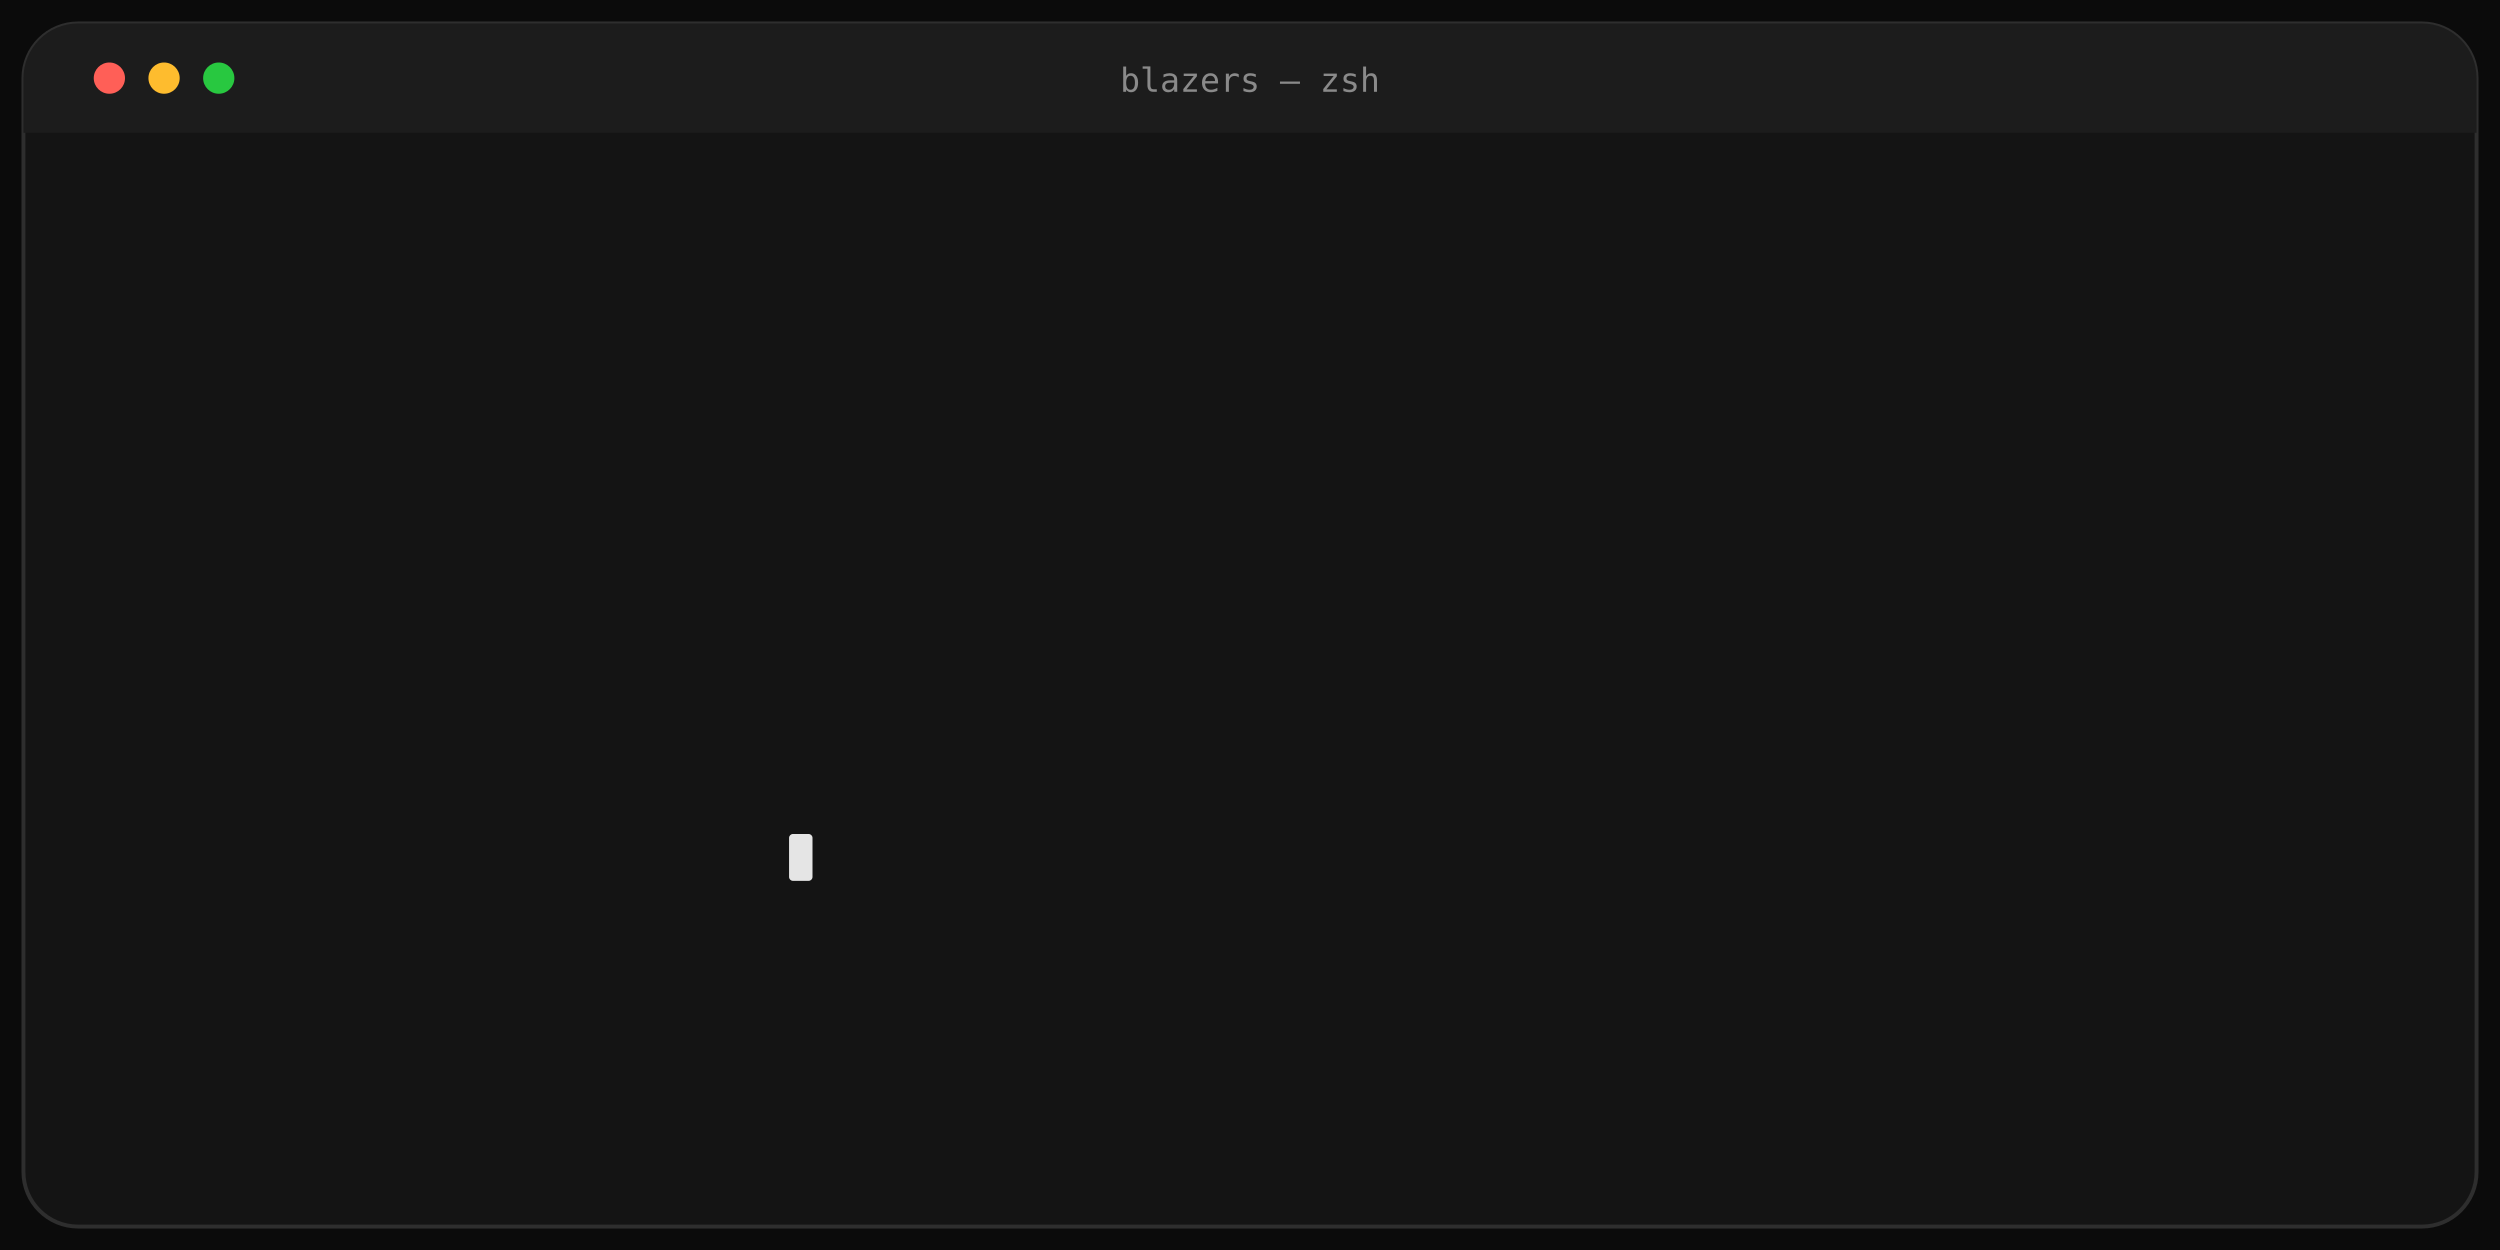
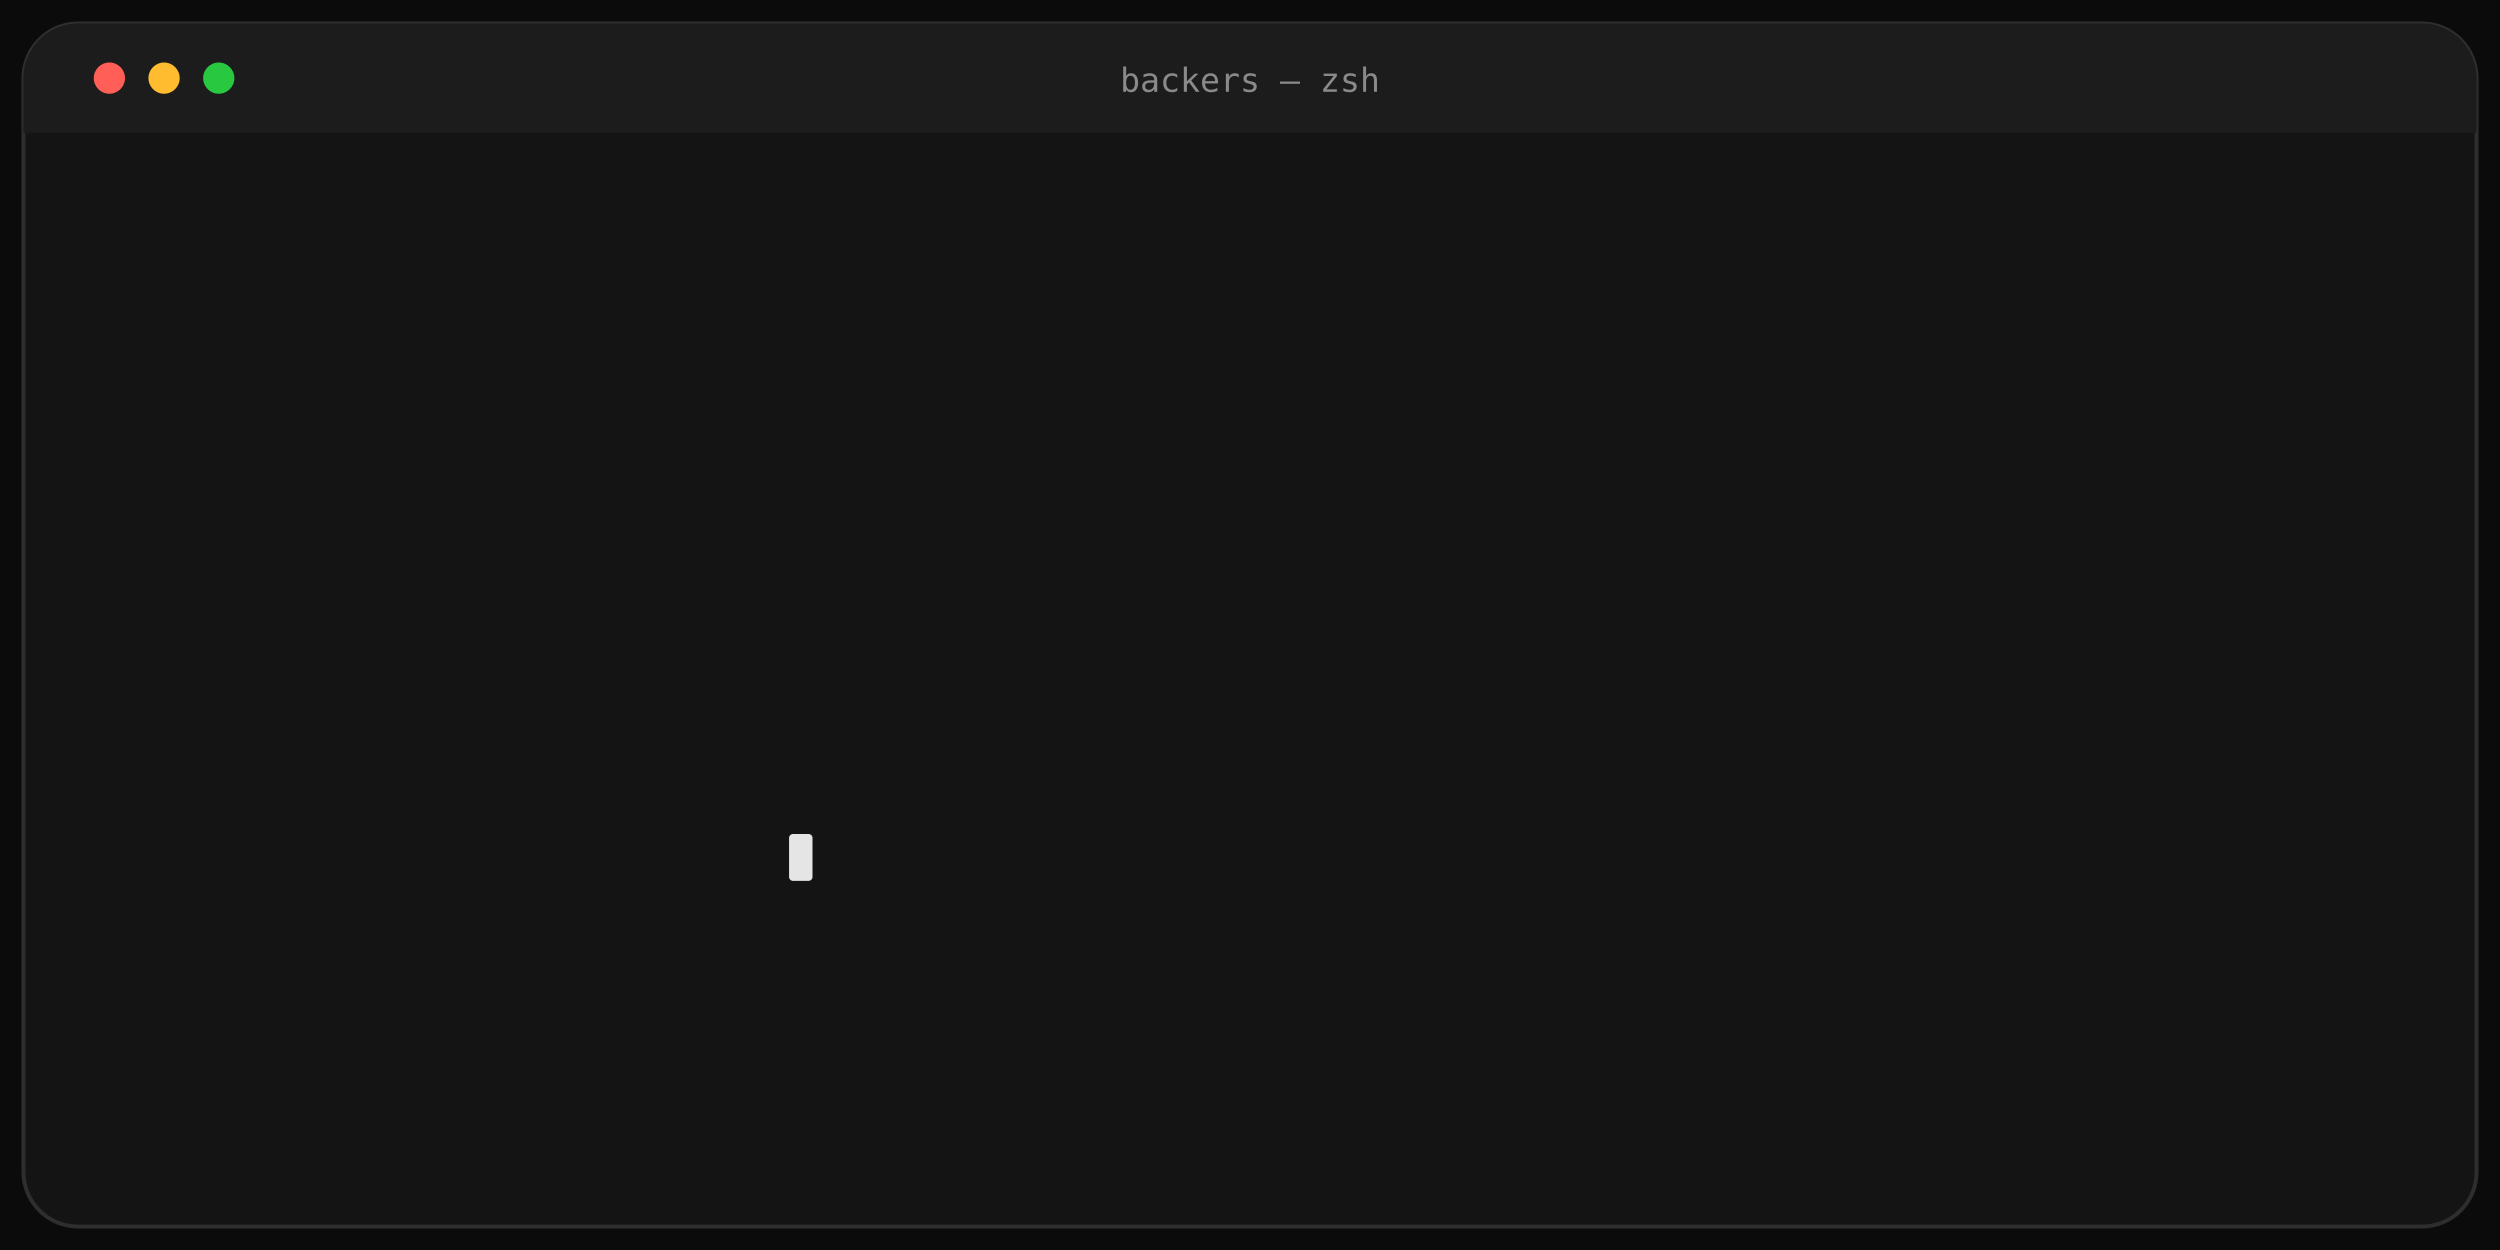
<svg xmlns="http://www.w3.org/2000/svg" width="1280" height="640" viewBox="0 0 1280 640" role="img">
  <rect width="1280" height="640" fill="#0b0b0b" />
  <rect x="12" y="12" width="1256" height="616" rx="28" fill="#141414" stroke="#2e2e2e" stroke-width="2" />
  <path d="M12 68V40a28 28 0 0 1 28-28h1200a28 28 0 0 1 28 28v28H12Z" fill="#1c1c1c" />
  <circle cx="56" cy="40" r="8" fill="#ff5f57" />
  <circle cx="84" cy="40" r="8" fill="#febc2e" />
  <circle cx="112" cy="40" r="8" fill="#28c840" />
-   <text x="640" y="47" text-anchor="middle" font-family="'JetBrains Mono', 'Fira Code', 'SF Mono', Menlo, Consolas, monospace" font-size="17" fill="#8a8a8a">blazers — zsh</text>
+   <text x="640" y="47" text-anchor="middle" font-family="'JetBrains Mono', 'Fira Code', 'SF Mono', Menlo, Consolas, monospace" font-size="17" fill="#8a8a8a">backers — zsh</text>
  <g opacity="0">
    <animate attributeName="opacity" from="0" to="1" begin="0.80s" dur="0.25s" fill="freeze" />
    <text x="44" y="126">
      <tspan fill="#ff8a5c">$</tspan>
-       <tspan fill="#e5e5e5">blazers --version</tspan>
+       <tspan fill="#e5e5e5">backers --version</tspan>
    </text>
  </g>
  <g opacity="0">
    <animate attributeName="opacity" from="0" to="1" begin="1.35s" dur="0.25s" fill="freeze" />
-     <text x="44" y="158" fill="#9ca3af">blazers 0.1.0</text>
+     <text x="44" y="158" fill="#9ca3af">backers 0.1.0</text>
  </g>
  <g opacity="0">
    <animate attributeName="opacity" from="0" to="1" begin="1.90s" dur="0.25s" fill="freeze" />
    <text x="44" y="190">
      <tspan fill="#ff8a5c">$</tspan>
-       <tspan fill="#e5e5e5">blazers serve --port 3000</tspan>
+       <tspan fill="#e5e5e5">backers serve --port 3000</tspan>
    </text>
  </g>
  <g opacity="0">
    <animate attributeName="opacity" from="0" to="1" begin="2.45s" dur="0.25s" fill="freeze" />
    <text x="44" y="222" fill="#7dd3a8">serving on http://localhost:3000</text>
  </g>
  <g opacity="0">
    <animate attributeName="opacity" from="0" to="1" begin="3.00s" dur="0.25s" fill="freeze" />
    <text x="44" y="254">
      <tspan fill="#ff8a5c">$</tspan>
-       <tspan fill="#e5e5e5">blazers kv --port 6379</tspan>
+       <tspan fill="#e5e5e5">backers kv --port 6379</tspan>
    </text>
  </g>
  <g opacity="0">
    <animate attributeName="opacity" from="0" to="1" begin="3.55s" dur="0.25s" fill="freeze" />
    <text x="44" y="286" fill="#9ca3af">kv&gt; set user:1 '{"name":"ada"}'</text>
  </g>
  <g opacity="0">
    <animate attributeName="opacity" from="0" to="1" begin="4.10s" dur="0.25s" fill="freeze" />
    <text x="44" y="318" fill="#9ca3af">OK</text>
  </g>
  <g opacity="0">
    <animate attributeName="opacity" from="0" to="1" begin="4.65s" dur="0.25s" fill="freeze" />
    <text x="44" y="350" fill="#9ca3af">kv&gt; get user:1</text>
  </g>
  <g opacity="0">
    <animate attributeName="opacity" from="0" to="1" begin="5.20s" dur="0.25s" fill="freeze" />
    <text x="44" y="382" fill="#c9a06a">{"name":"ada"}</text>
  </g>
  <g opacity="0">
    <animate attributeName="opacity" from="0" to="1" begin="5.75s" dur="0.25s" fill="freeze" />
    <text x="44" y="414">
      <tspan fill="#ff8a5c">$</tspan>
-       <tspan fill="#e5e5e5">blazers mcp serve</tspan>
+       <tspan fill="#e5e5e5">backers mcp serve</tspan>
    </text>
  </g>
  <g opacity="0">
    <animate attributeName="opacity" from="0" to="1" begin="6.30s" dur="0.25s" fill="freeze" />
    <text x="44" y="446" fill="#9ca3af">MCP server on stdio — 12 tools</text>
  </g>
  <rect x="404" y="427" width="12" height="24" rx="2" fill="#e5e5e5">
    <animate attributeName="opacity" values="1;0;1" keyTimes="0;0.5;1" dur="1.1s" begin="7.15s" repeatCount="indefinite" />
  </rect>
</svg>
